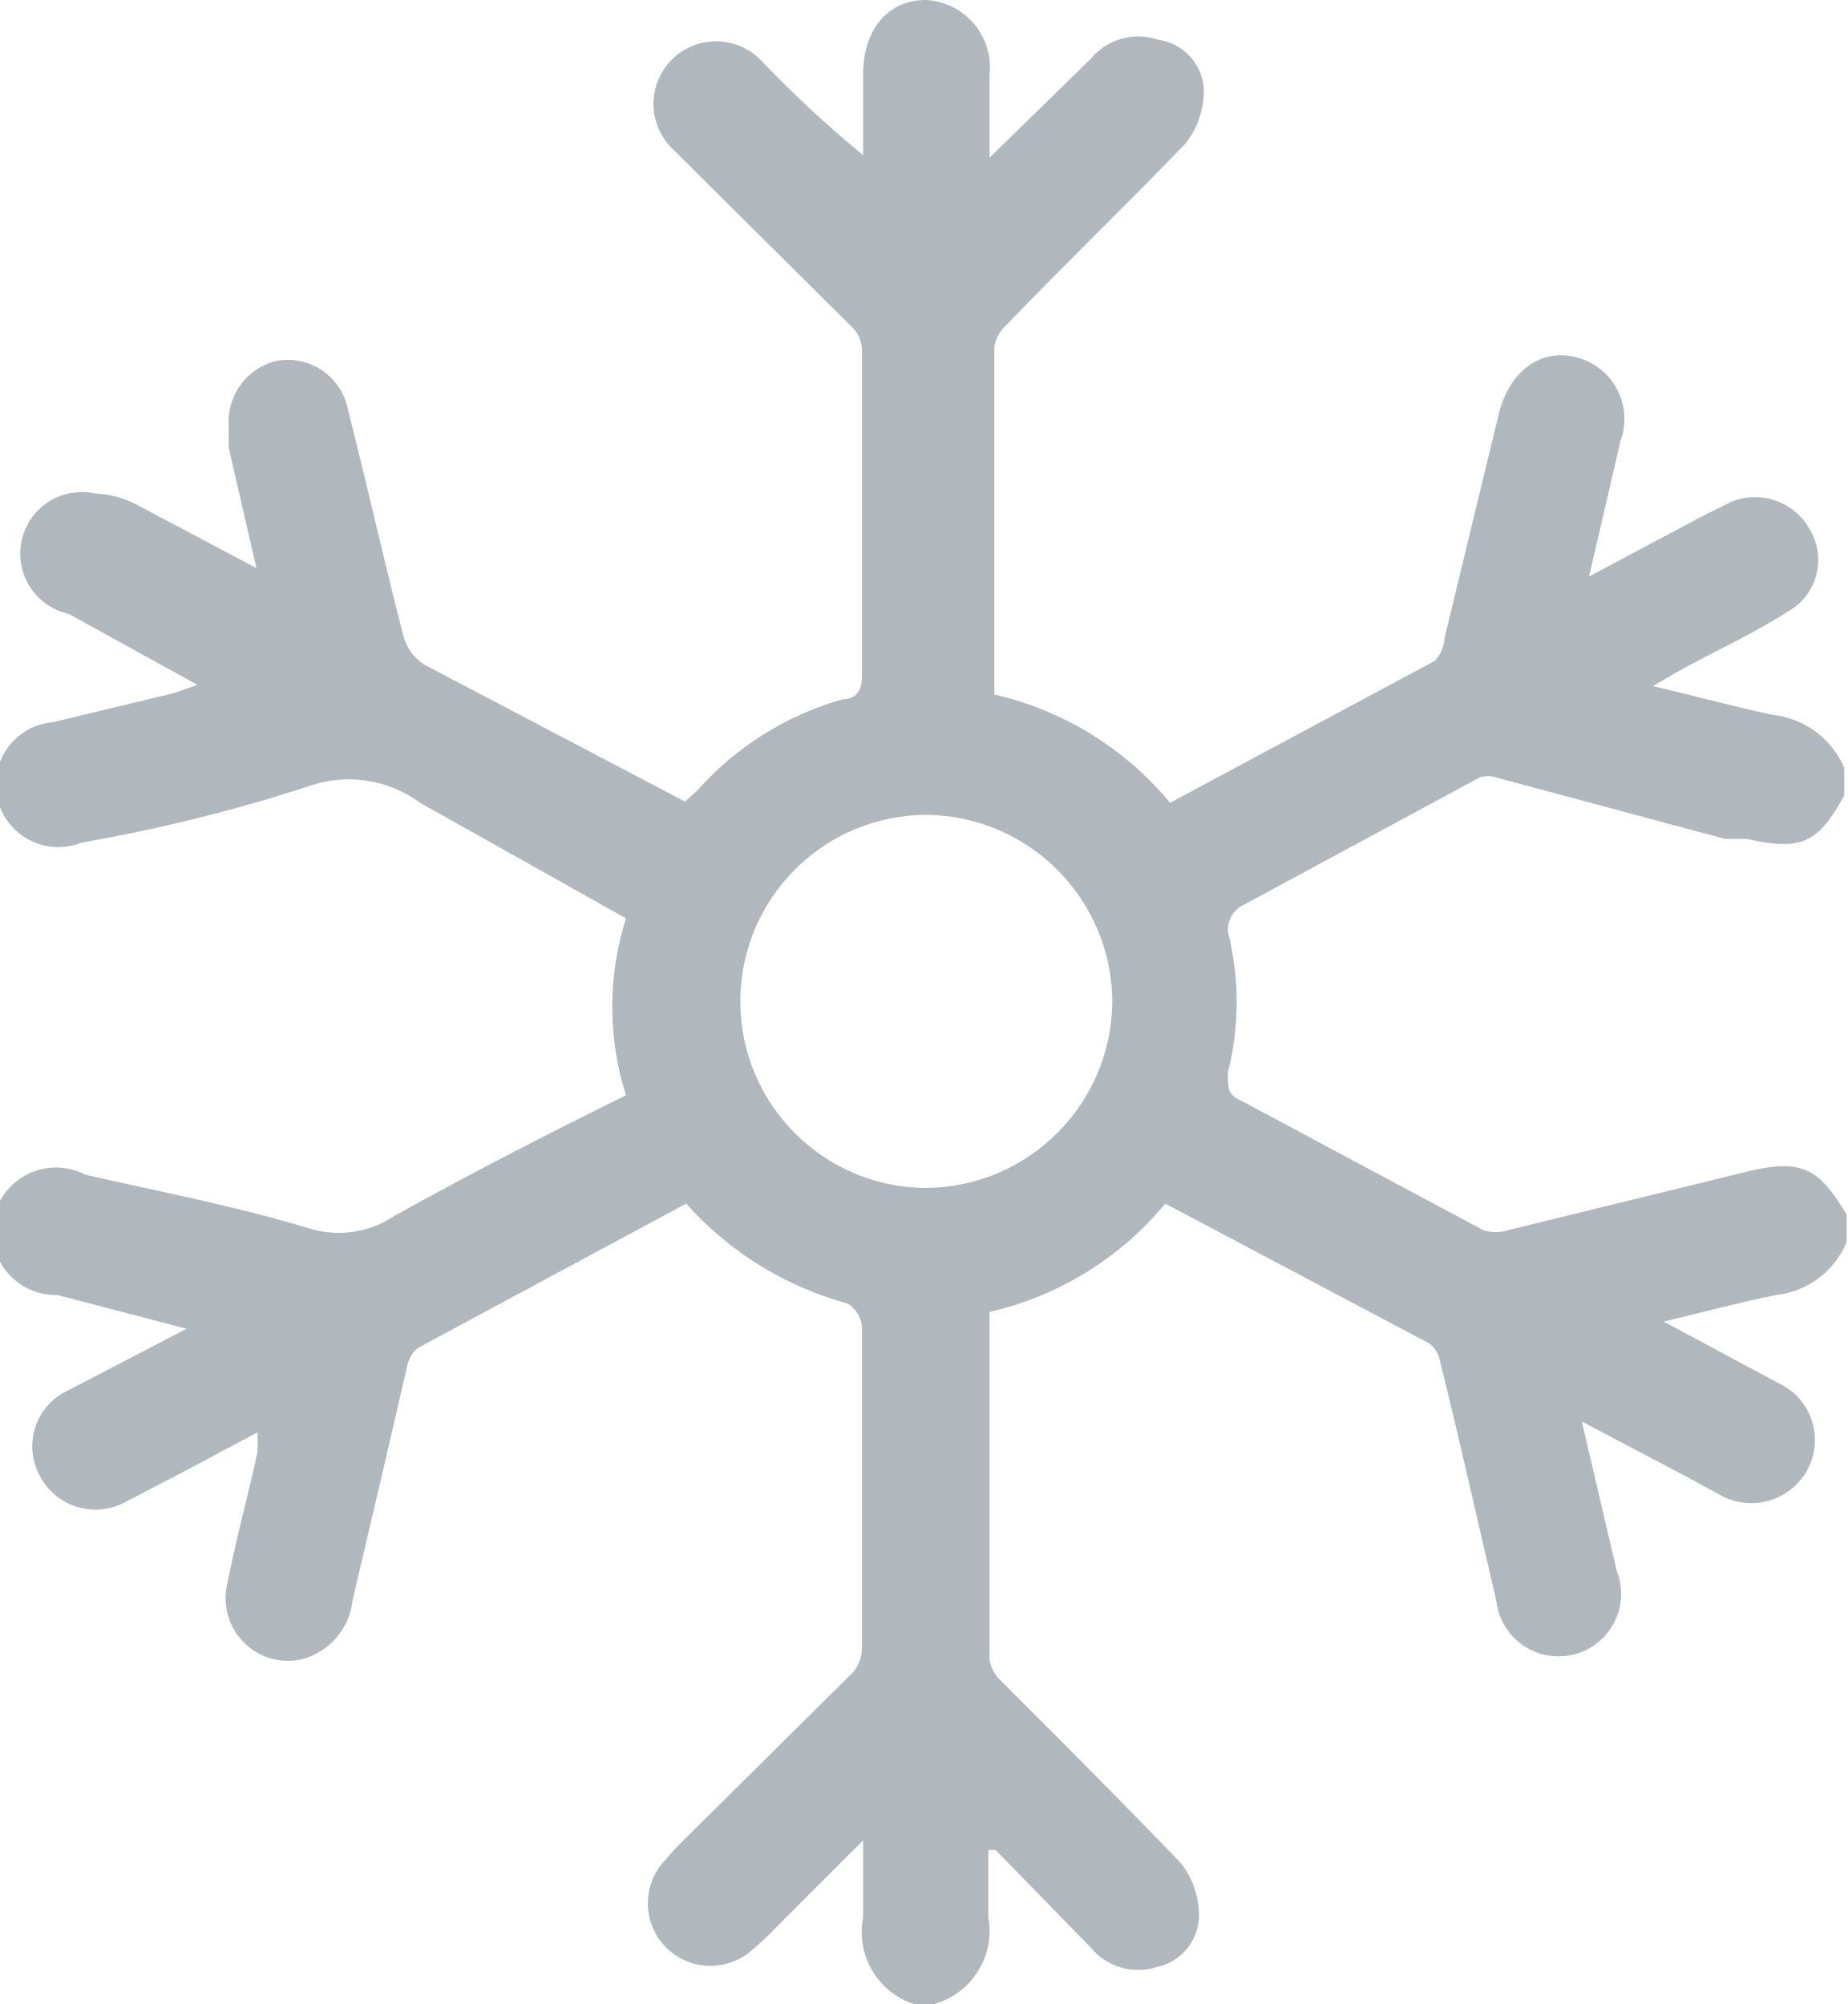
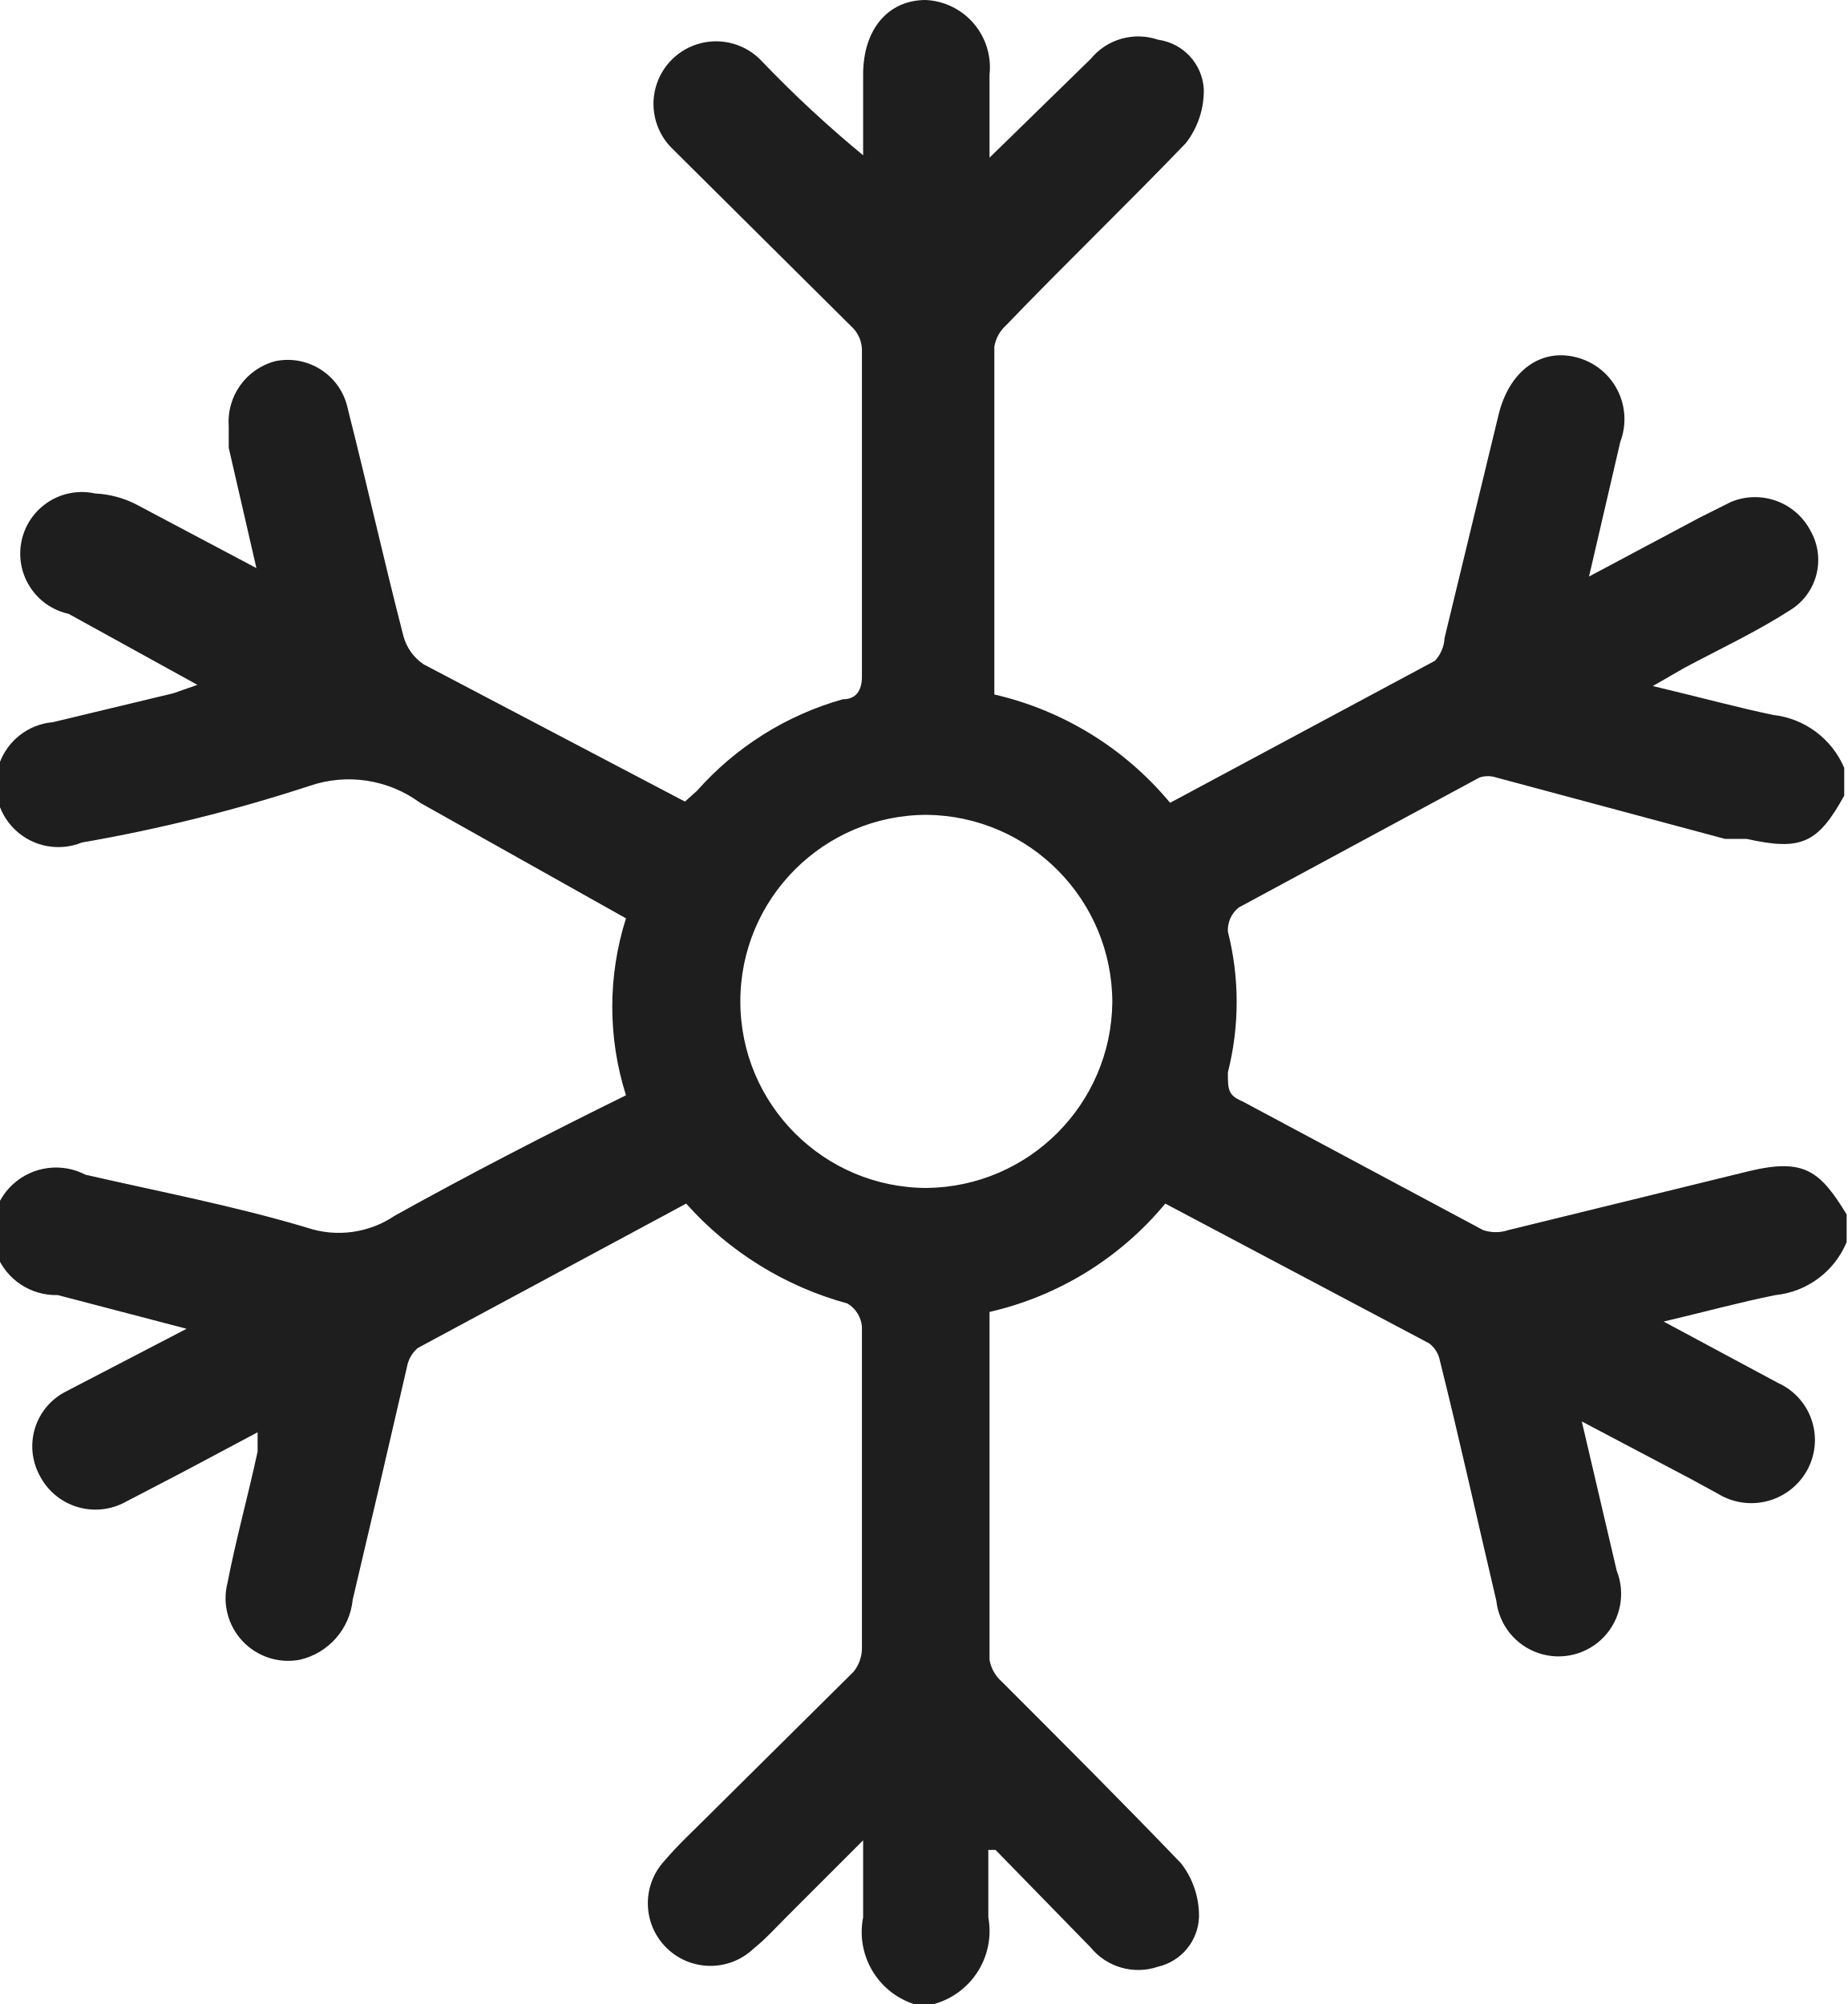
<svg xmlns="http://www.w3.org/2000/svg" viewBox="0 0 15.35 16.65" class="ddbc-svg ddbc-damage-type-icon__img ddbc-damage-type-icon__img--cold">
-   <path fill="#b0b7bd" d="M7.59,16.65a.63.63,0,0,1-.42-.72c0-.19,0-.38,0-.64l-.63.63c-.09.09-.18.19-.28.27a.52.52,0,0,1-.74-.73c.11-.13.24-.25.37-.38l1.2-1.19a.31.31,0,0,0,.07-.2c0-.89,0-1.78,0-2.67a.25.25,0,0,0-.12-.19A2.77,2.77,0,0,1,5.7,10l-2.23,1.2a.27.27,0,0,0-.09.16q-.23,1-.45,1.93a.57.57,0,0,1-.44.5.52.52,0,0,1-.6-.64c.07-.36.17-.72.25-1.09,0,0,0-.07,0-.16l-.62.33-.48.25a.52.52,0,0,1-.71-.22.51.51,0,0,1,.22-.7l1-.52L.48,10.76a.53.53,0,1,1,.23-1c.61.14,1.24.26,1.84.44a.83.83,0,0,0,.73-.1c.63-.35,1.27-.68,1.92-1a2.43,2.43,0,0,1,0-1.47L3.49,6.67a1,1,0,0,0-.92-.14A13.48,13.48,0,0,1,.68,7,.52.52,0,1,1,.44,6l1-.24.2-.07L.57,5.1a.51.51,0,0,1,.22-1,.83.83,0,0,1,.34.09l1,.53-.23-1c0-.06,0-.12,0-.18A.52.52,0,0,1,2.29,3a.51.51,0,0,1,.6.4c.16.63.3,1.26.46,1.88a.41.41,0,0,0,.17.24L5.69,6.66l.1-.09A2.54,2.54,0,0,1,7,5.81c.11,0,.16-.07.16-.19,0-.91,0-1.81,0-2.72a.27.27,0,0,0-.07-.17L5.59,1.24A.52.52,0,1,1,6.33.51a9.67,9.67,0,0,0,.84.78c0-.22,0-.44,0-.67,0-.38.21-.62.52-.62a.56.56,0,0,1,.53.62c0,.21,0,.41,0,.62,0,0,0,0,0,.07L9.06.49A.51.51,0,0,1,9.62.33.44.44,0,0,1,10,.74a.71.71,0,0,1-.15.45c-.49.51-1,1-1.49,1.51a.31.31,0,0,0-.1.18c0,1,0,1.92,0,2.89a2.68,2.68,0,0,1,1.46.9l2.2-1.18A.3.3,0,0,0,12,5.3c.15-.62.3-1.24.45-1.86.09-.36.35-.55.65-.47a.53.53,0,0,1,.36.7l-.26,1.12.92-.49.26-.13a.52.52,0,0,1,.66.24.49.49,0,0,1-.17.66c-.28.18-.58.32-.88.48l-.26.15c.38.09.71.18,1,.24a.73.73,0,0,1,.59.44v.23c-.22.4-.36.46-.81.36l-.18,0-1.9-.51a.22.22,0,0,0-.14,0l-2,1.08a.24.24,0,0,0-.09.2,2.38,2.38,0,0,1,0,1.17c0,.14,0,.19.12.24l2,1.07a.33.33,0,0,0,.21,0l2-.49c.46-.11.59,0,.81.36v.23a.72.72,0,0,1-.59.44c-.3.06-.59.14-.93.22l.95.51a.52.52,0,0,1,.25.71.53.53,0,0,1-.75.21l-.22-.12-.91-.48.29,1.24a.52.52,0,1,1-1,.25c-.16-.68-.31-1.36-.47-2a.23.23,0,0,0-.09-.14L9.68,10a2.67,2.67,0,0,1-1.46.9c0,1,0,1.93,0,2.89a.31.31,0,0,0,.1.18c.5.5,1,1,1.49,1.51a.71.71,0,0,1,.15.45.44.44,0,0,1-.34.41.51.51,0,0,1-.56-.16l-.79-.81-.06,0c0,.19,0,.37,0,.56a.63.63,0,0,1-.45.72ZM9.24,8.33A1.56,1.56,0,0,0,7.7,6.77a1.55,1.55,0,1,0,0,3.1A1.56,1.56,0,0,0,9.24,8.33Z" />
+   <path fill="#1e1e1e" d="M7.59,16.65a.63.63,0,0,1-.42-.72c0-.19,0-.38,0-.64l-.63.63c-.09.09-.18.19-.28.27a.52.52,0,0,1-.74-.73c.11-.13.24-.25.37-.38l1.2-1.19a.31.31,0,0,0,.07-.2c0-.89,0-1.78,0-2.67a.25.25,0,0,0-.12-.19A2.77,2.77,0,0,1,5.7,10l-2.23,1.2a.27.27,0,0,0-.09.16q-.23,1-.45,1.93a.57.57,0,0,1-.44.5.52.52,0,0,1-.6-.64c.07-.36.17-.72.25-1.09,0,0,0-.07,0-.16l-.62.33-.48.25a.52.52,0,0,1-.71-.22.51.51,0,0,1,.22-.7l1-.52L.48,10.76a.53.53,0,1,1,.23-1c.61.14,1.24.26,1.84.44a.83.83,0,0,0,.73-.1c.63-.35,1.27-.68,1.92-1a2.43,2.43,0,0,1,0-1.47L3.49,6.67a1,1,0,0,0-.92-.14A13.48,13.48,0,0,1,.68,7,.52.52,0,1,1,.44,6l1-.24.2-.07L.57,5.1a.51.51,0,0,1,.22-1,.83.83,0,0,1,.34.09l1,.53-.23-1c0-.06,0-.12,0-.18A.52.52,0,0,1,2.29,3a.51.51,0,0,1,.6.4c.16.63.3,1.26.46,1.88a.41.41,0,0,0,.17.24L5.69,6.66l.1-.09A2.54,2.54,0,0,1,7,5.81c.11,0,.16-.07.16-.19,0-.91,0-1.81,0-2.72a.27.27,0,0,0-.07-.17L5.59,1.24A.52.52,0,1,1,6.33.51a9.67,9.67,0,0,0,.84.78c0-.22,0-.44,0-.67,0-.38.21-.62.52-.62a.56.56,0,0,1,.53.62c0,.21,0,.41,0,.62,0,0,0,0,0,.07L9.06.49A.51.51,0,0,1,9.62.33.44.44,0,0,1,10,.74a.71.71,0,0,1-.15.45c-.49.51-1,1-1.49,1.51a.31.31,0,0,0-.1.18c0,1,0,1.92,0,2.89a2.68,2.68,0,0,1,1.46.9l2.2-1.18A.3.3,0,0,0,12,5.3c.15-.62.3-1.24.45-1.86.09-.36.35-.55.65-.47a.53.53,0,0,1,.36.7l-.26,1.12.92-.49.26-.13a.52.52,0,0,1,.66.24.49.49,0,0,1-.17.66c-.28.18-.58.32-.88.48l-.26.15c.38.09.71.18,1,.24a.73.73,0,0,1,.59.44v.23c-.22.4-.36.46-.81.36l-.18,0-1.9-.51a.22.22,0,0,0-.14,0l-2,1.08a.24.24,0,0,0-.09.2,2.38,2.38,0,0,1,0,1.17c0,.14,0,.19.12.24l2,1.07a.33.33,0,0,0,.21,0l2-.49c.46-.11.59,0,.81.36v.23a.72.72,0,0,1-.59.44c-.3.06-.59.14-.93.22l.95.51a.52.52,0,0,1,.25.71.53.53,0,0,1-.75.21l-.22-.12-.91-.48.29,1.24a.52.52,0,1,1-1,.25c-.16-.68-.31-1.36-.47-2a.23.23,0,0,0-.09-.14L9.68,10a2.67,2.67,0,0,1-1.46.9c0,1,0,1.93,0,2.89a.31.31,0,0,0,.1.18c.5.5,1,1,1.49,1.51a.71.71,0,0,1,.15.45.44.44,0,0,1-.34.41.51.51,0,0,1-.56-.16l-.79-.81-.06,0c0,.19,0,.37,0,.56a.63.63,0,0,1-.45.72ZM9.24,8.33A1.56,1.56,0,0,0,7.7,6.77a1.55,1.55,0,1,0,0,3.1A1.56,1.56,0,0,0,9.24,8.33Z" />
</svg>
